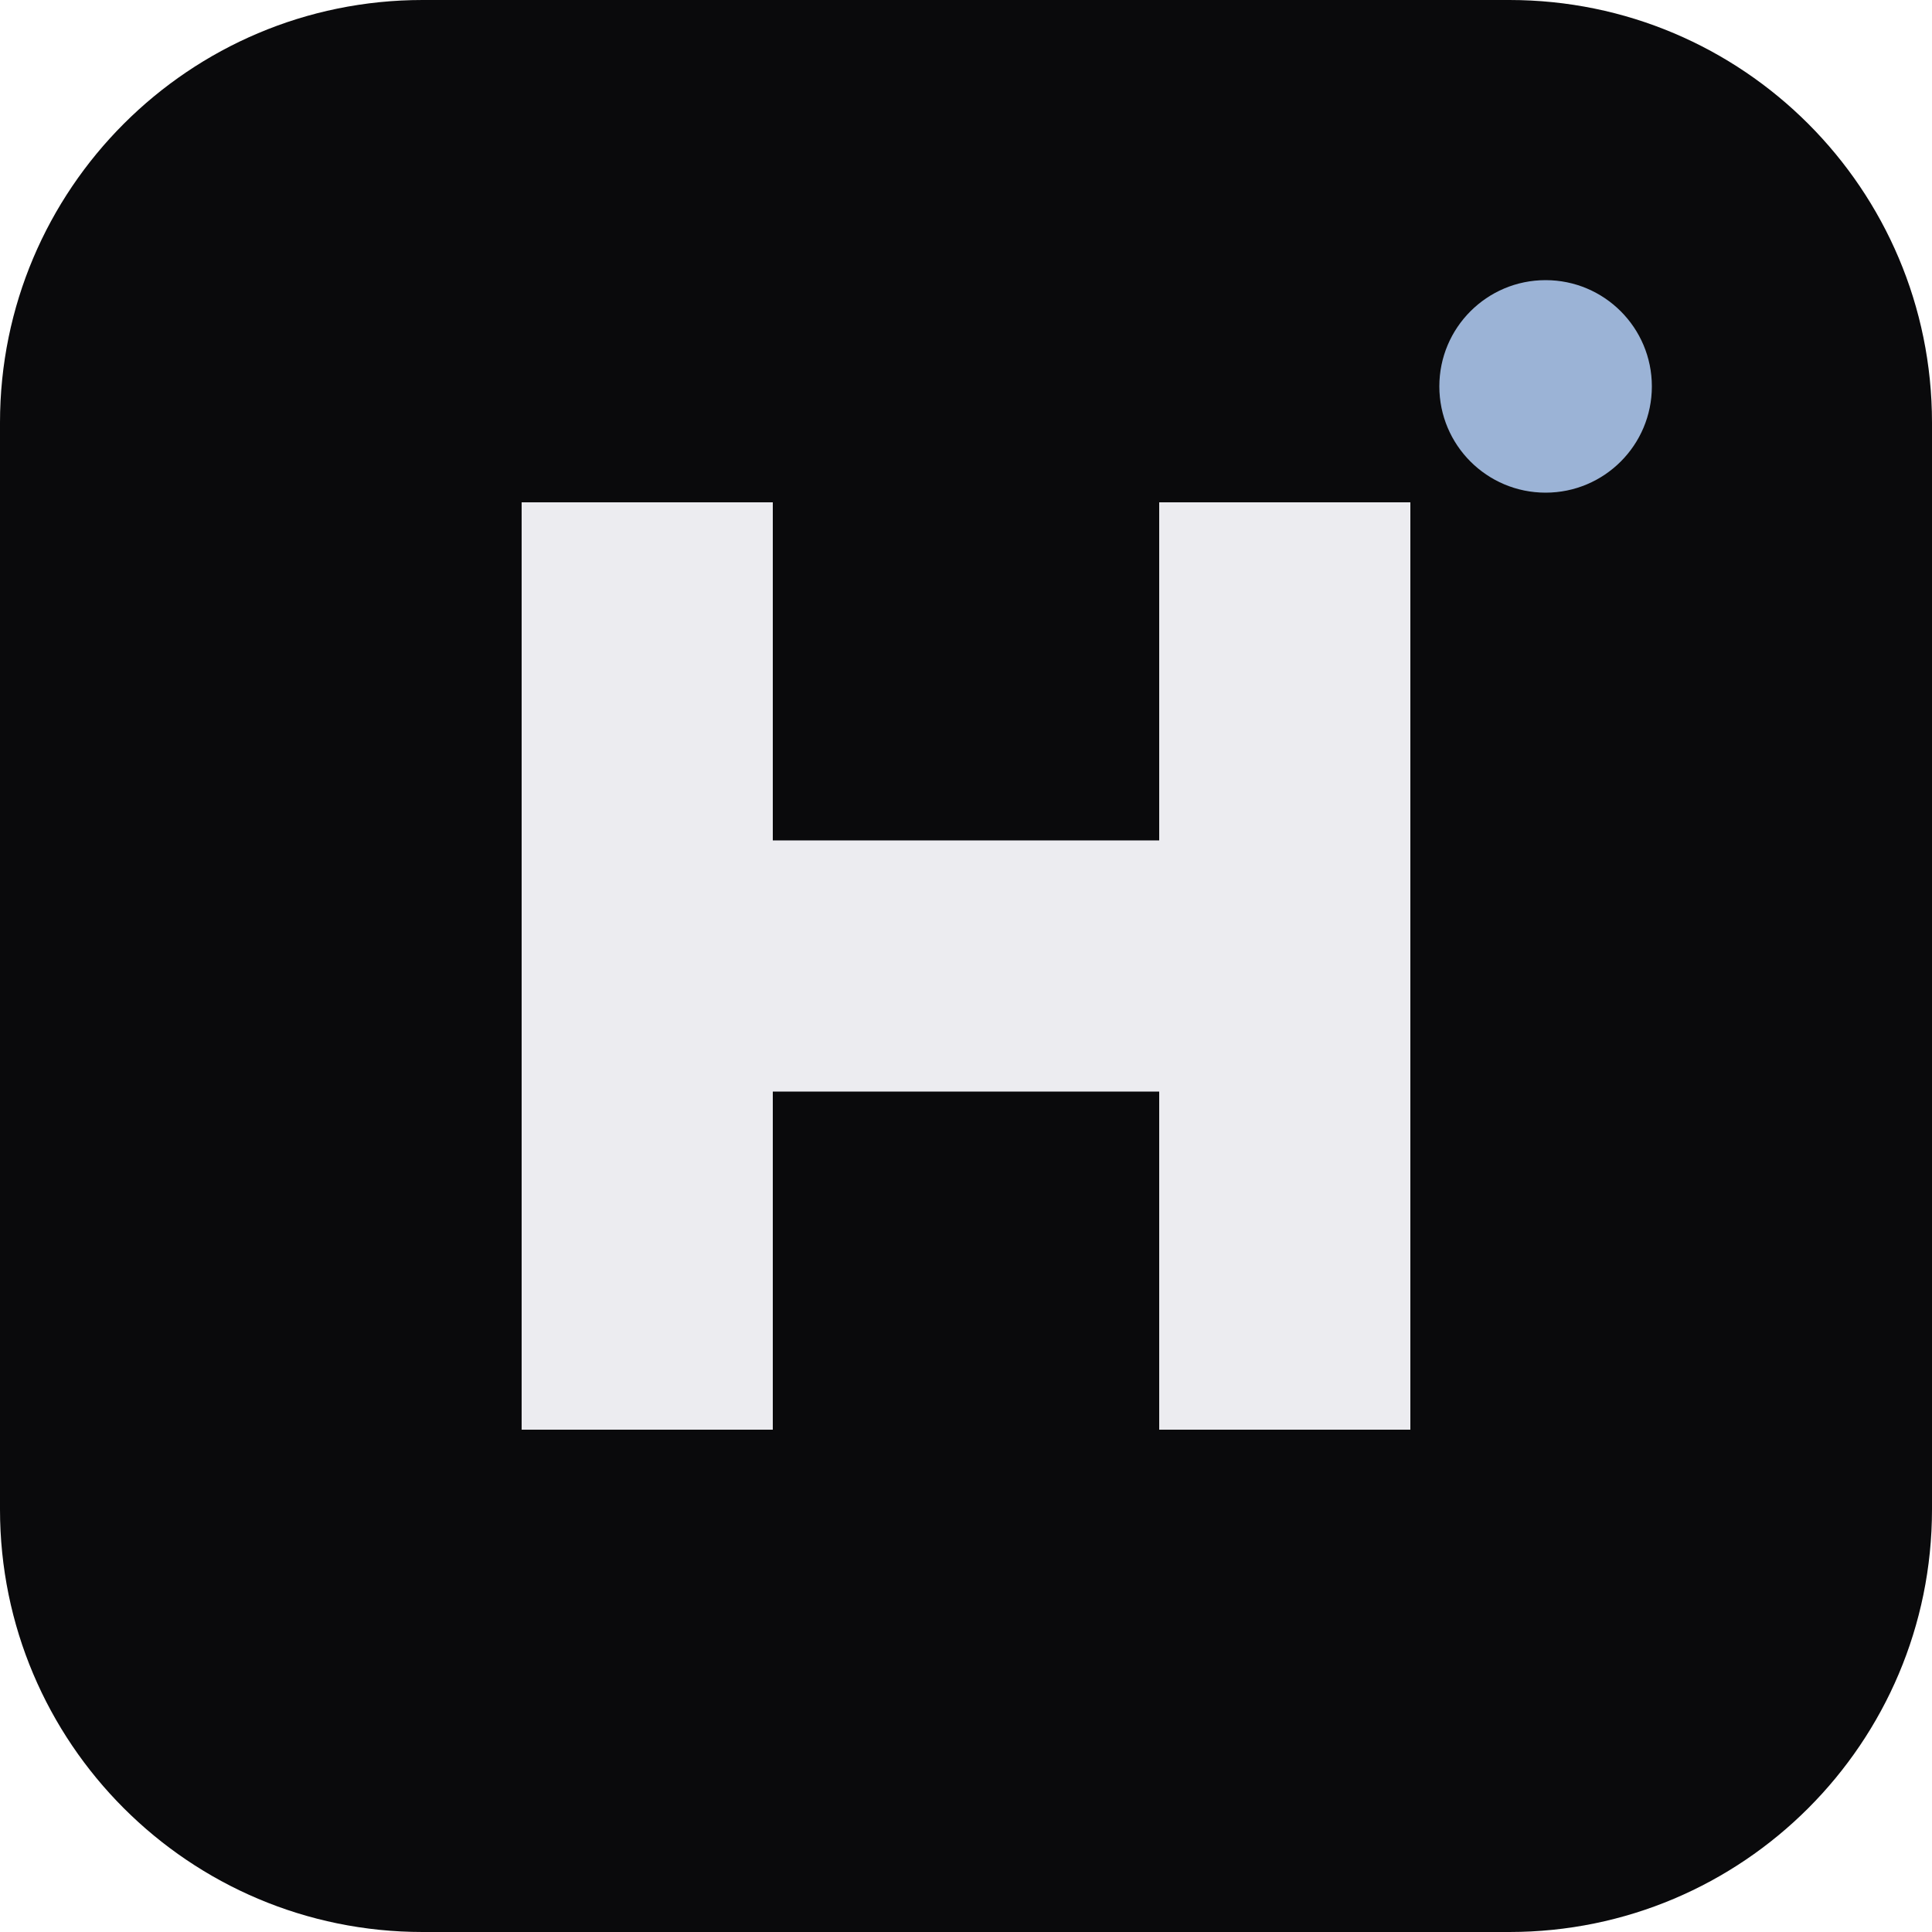
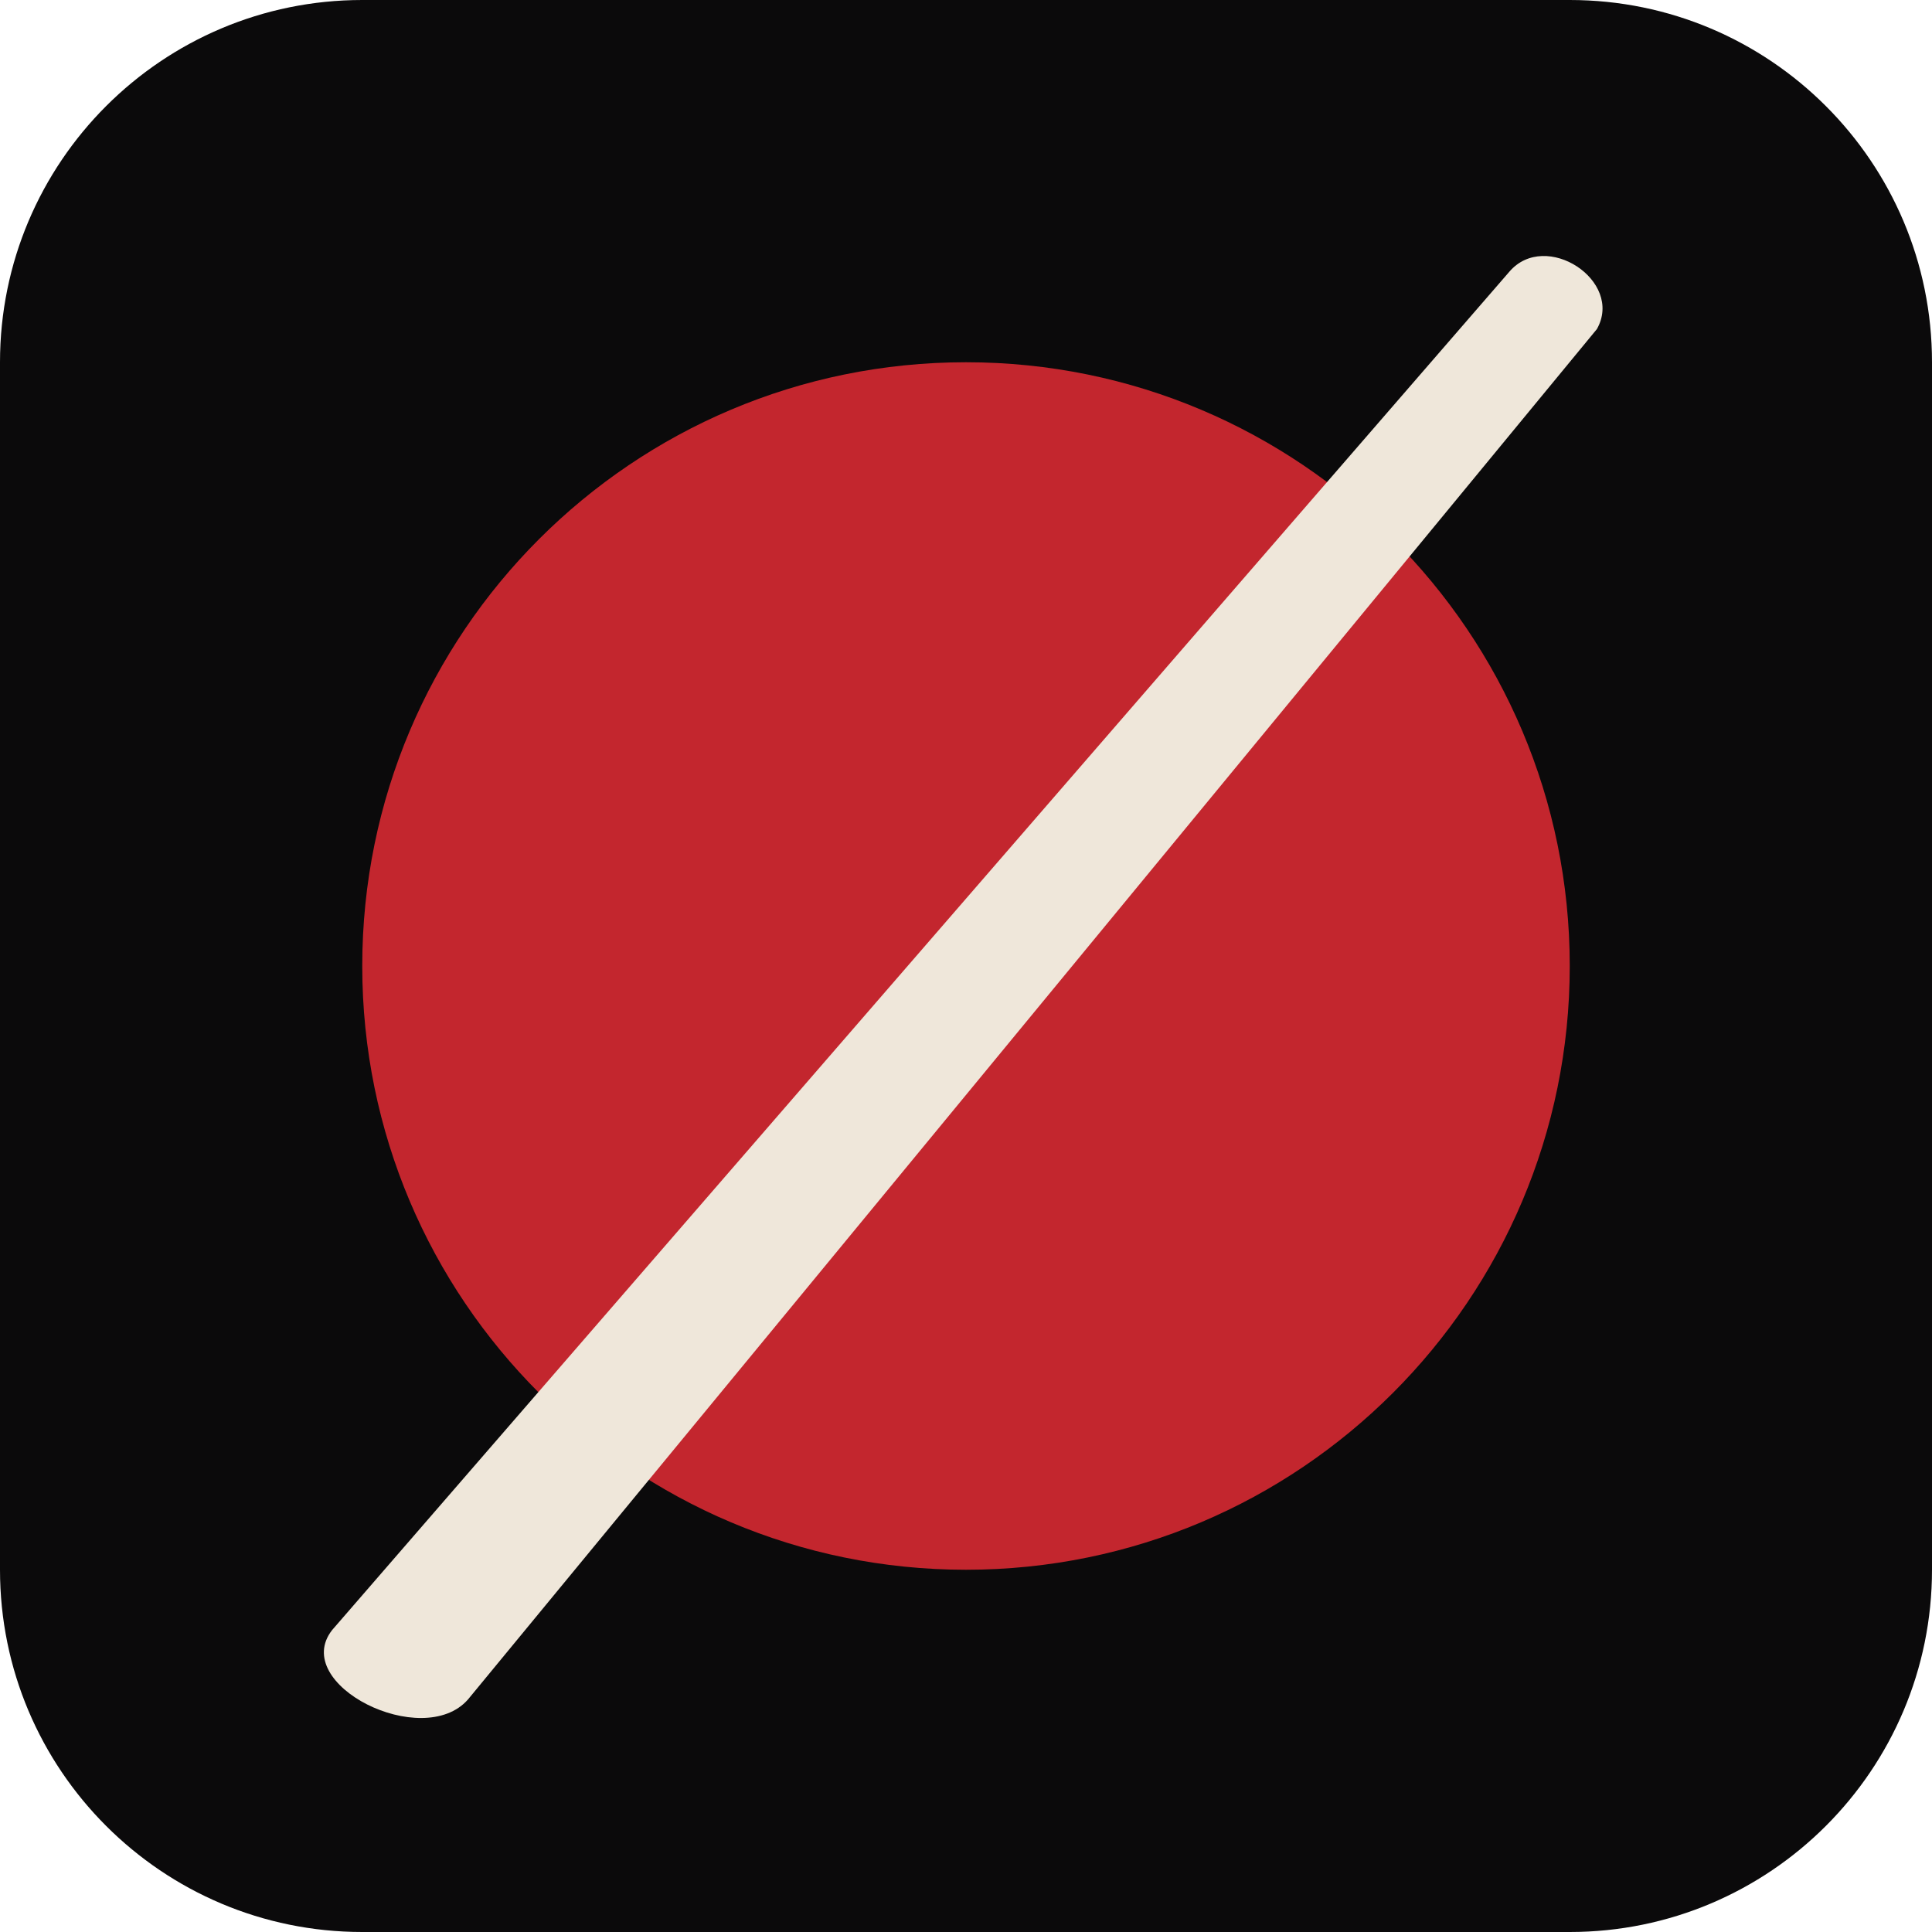
<svg xmlns="http://www.w3.org/2000/svg" viewBox="0 0 64 64">
-   <rect width="64" height="64" rx="14" fill="#0a0a0c" />
-   <path fill="#ececf0" d="M17.28 16.64H25.6V27.84H38.4V16.64H46.72V47.36H38.4V36.16H25.6V47.36H17.28Z" />
-   <circle cx="51.2" cy="12.8" r="3.52" fill="#9bb3d6" />
+   <rect width="64" height="64" rx="12" fill="#0b0a0b" />
+   <circle cx="32" cy="32" r="20" fill="#c3262e" />
+   <path d="M11 54 50 9c1.200-1.400 3.800.3 2.900 1.900L15.500 56.300c-1.500 1.700-5.900-.5-4.500-2.300Z" fill="#efe7da" />
</svg>
